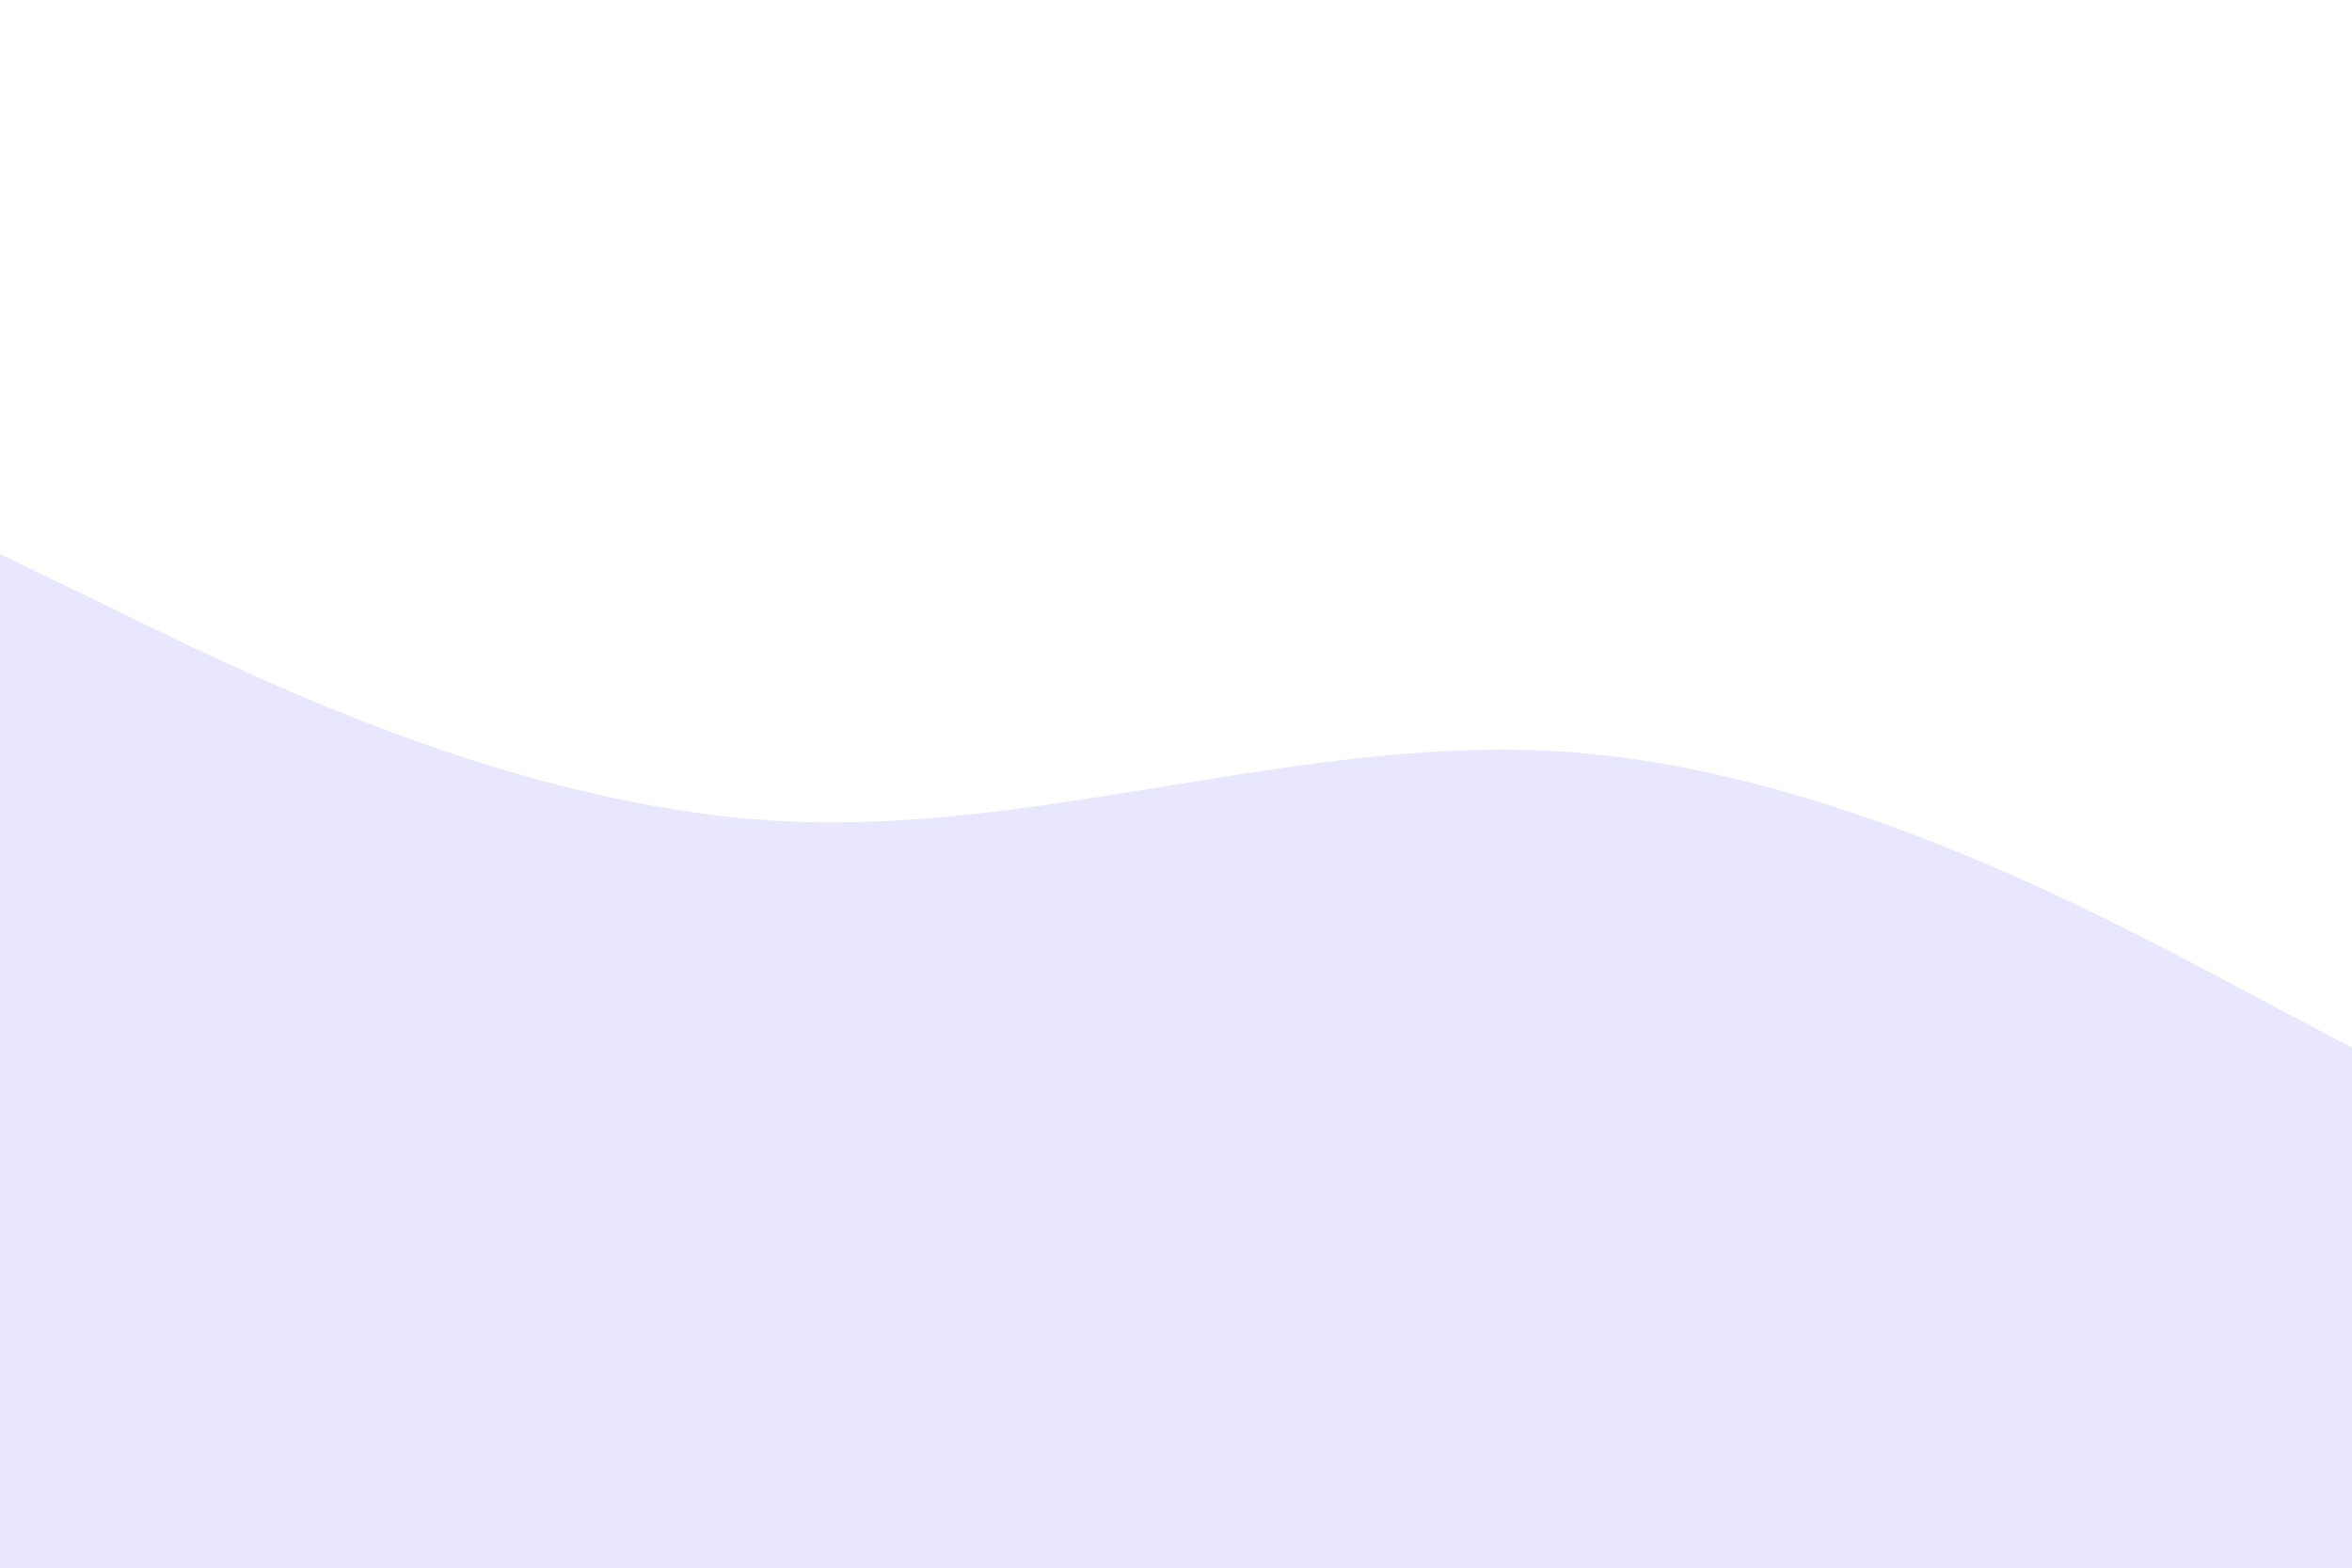
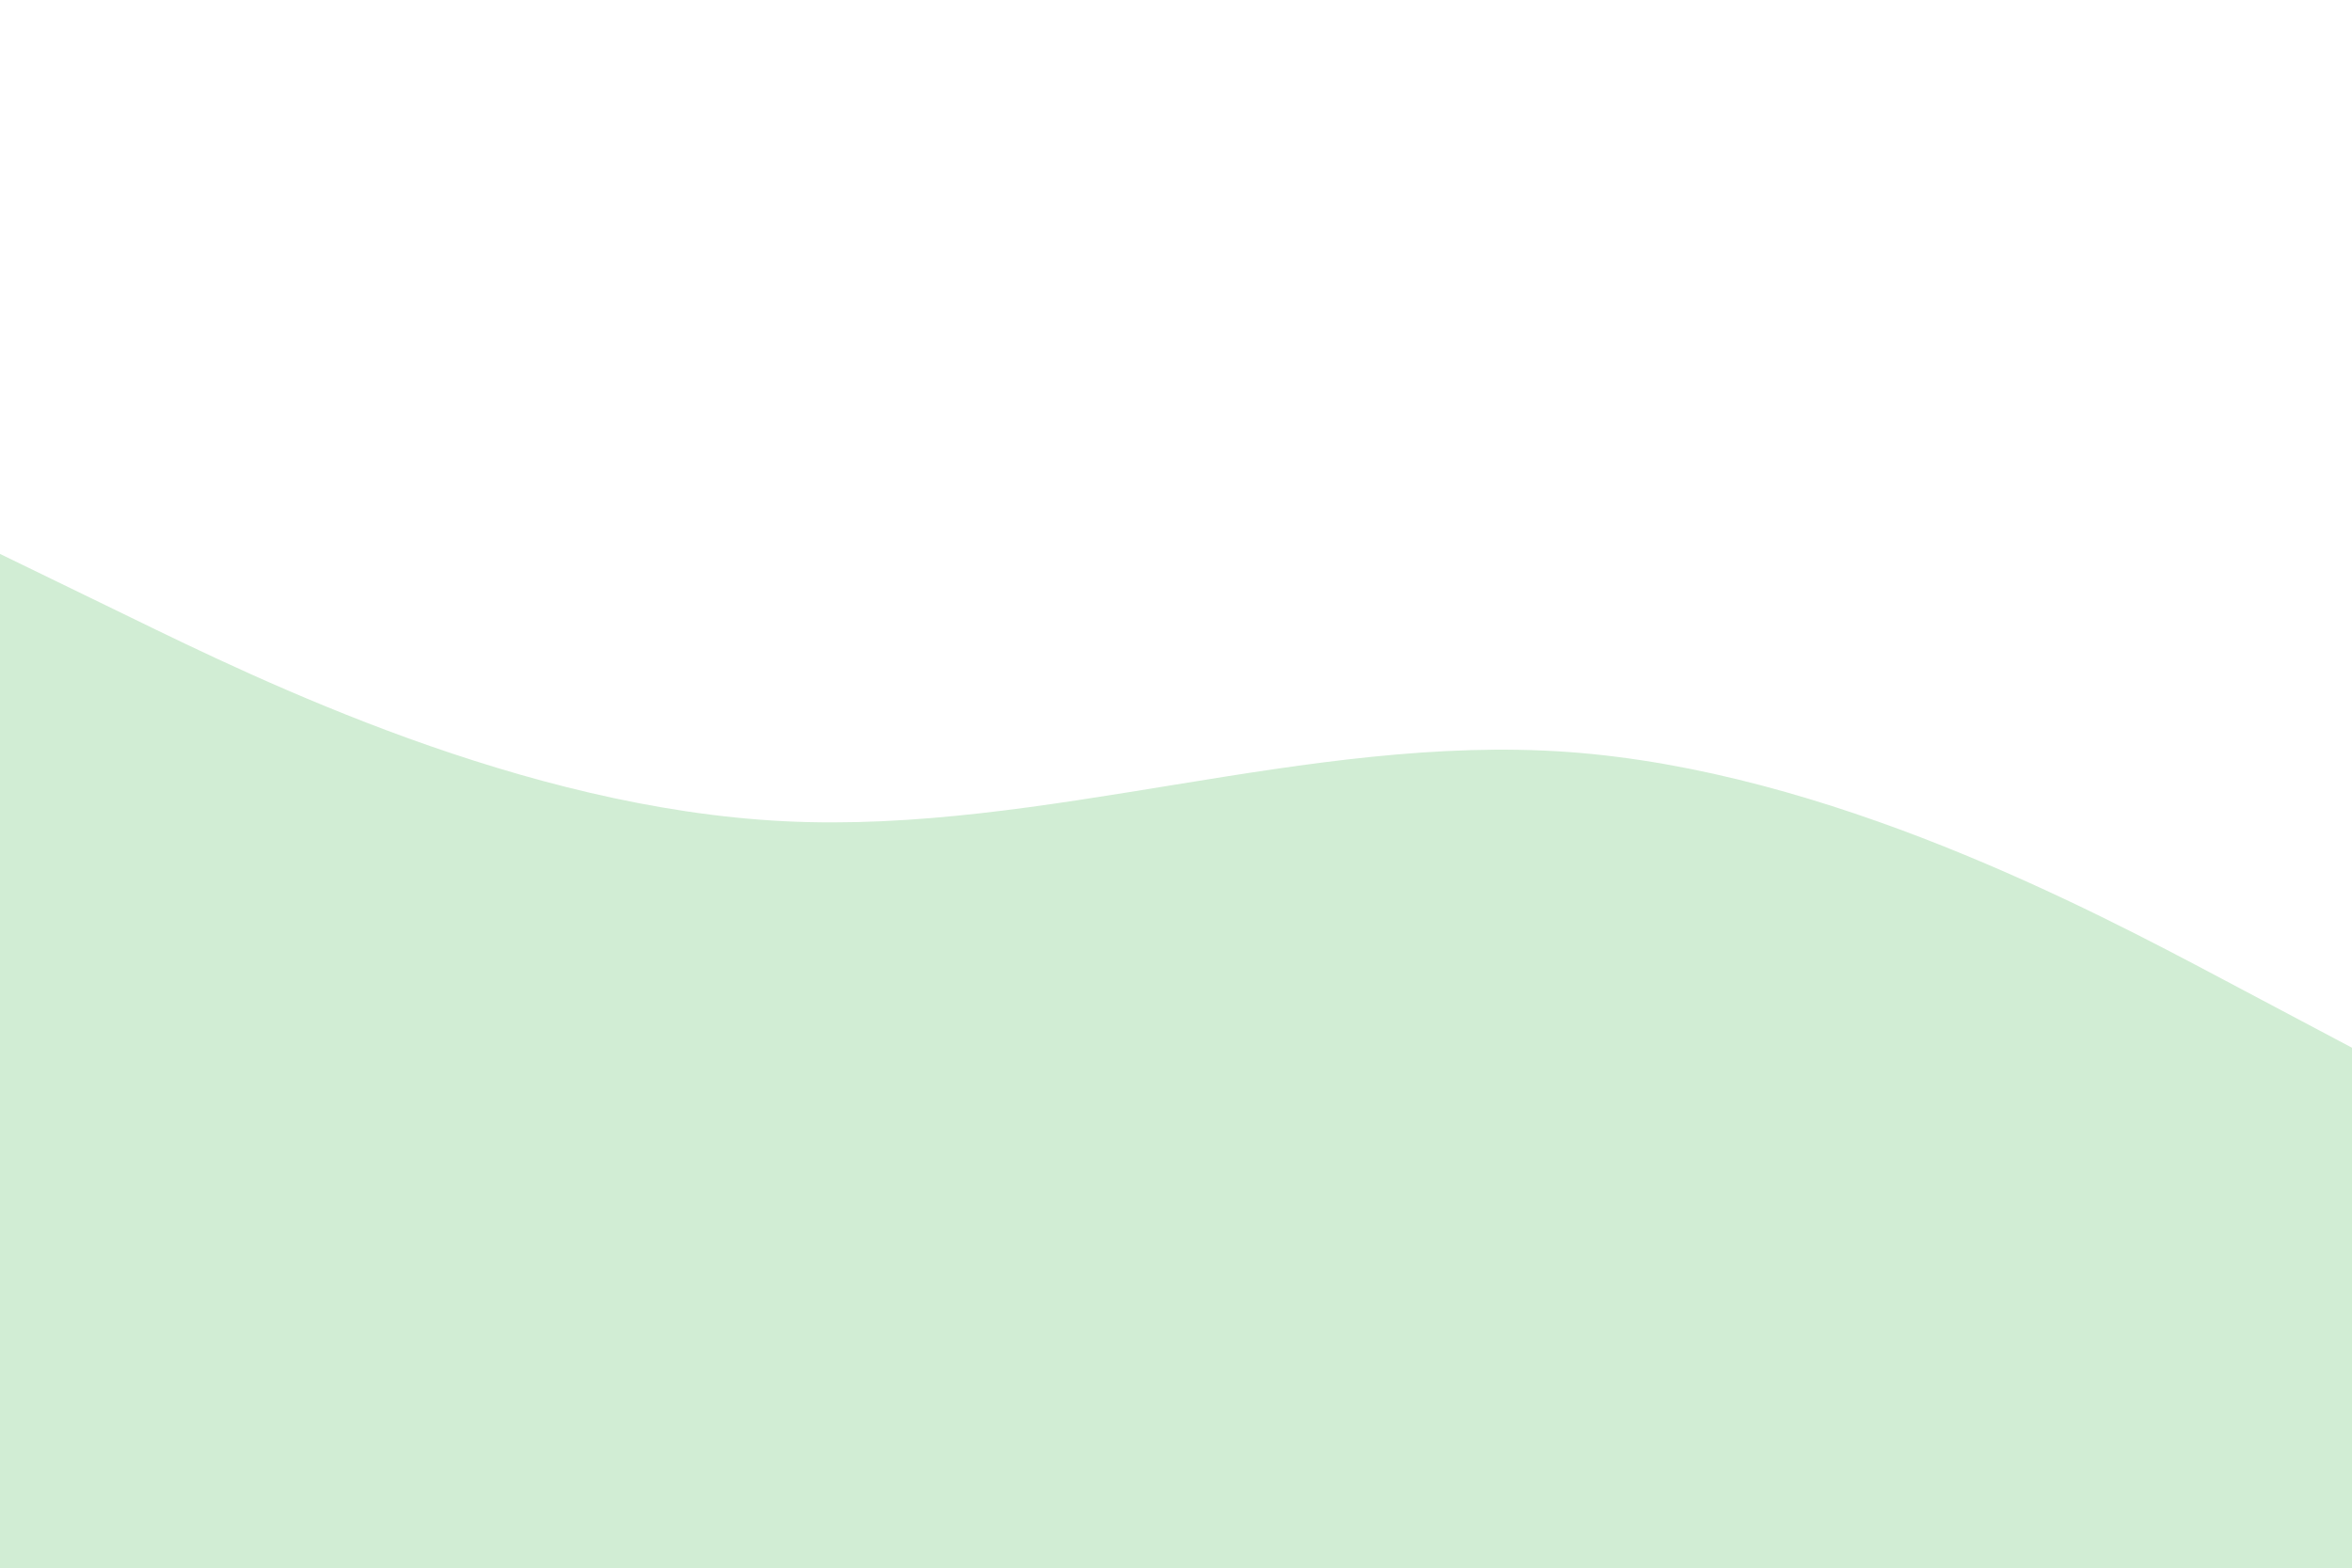
<svg xmlns="http://www.w3.org/2000/svg" id="visual" viewBox="0 0 900 600" width="900" height="600" version="1.1">
  <rect x="0" y="0" width="900" height="600" fill="#fff" />
-   <path d="M0 212L50 236.3C100 260.7 200 309.3 300 314.3C400 319.3 500 280.7 600 287.8C700 295 800 348 850 374.5L900 401L900 601L850 601C800 601 700 601 600 601C500 601 400 601 300 601C200 601 100 601 50 601L0 601Z" fill="#e9e6ff" stroke-linecap="round" stroke-linejoin="miter" />
+   <path d="M0 212L50 236.3C100 260.7 200 309.3 300 314.3C400 319.3 500 280.7 600 287.8C700 295 800 348 850 374.5L900 401L900 601L850 601C800 601 700 601 600 601C500 601 400 601 300 601C200 601 100 601 50 601L0 601Z" fill="#D1EDD4" stroke-linecap="round" stroke-linejoin="miter" />
</svg>
